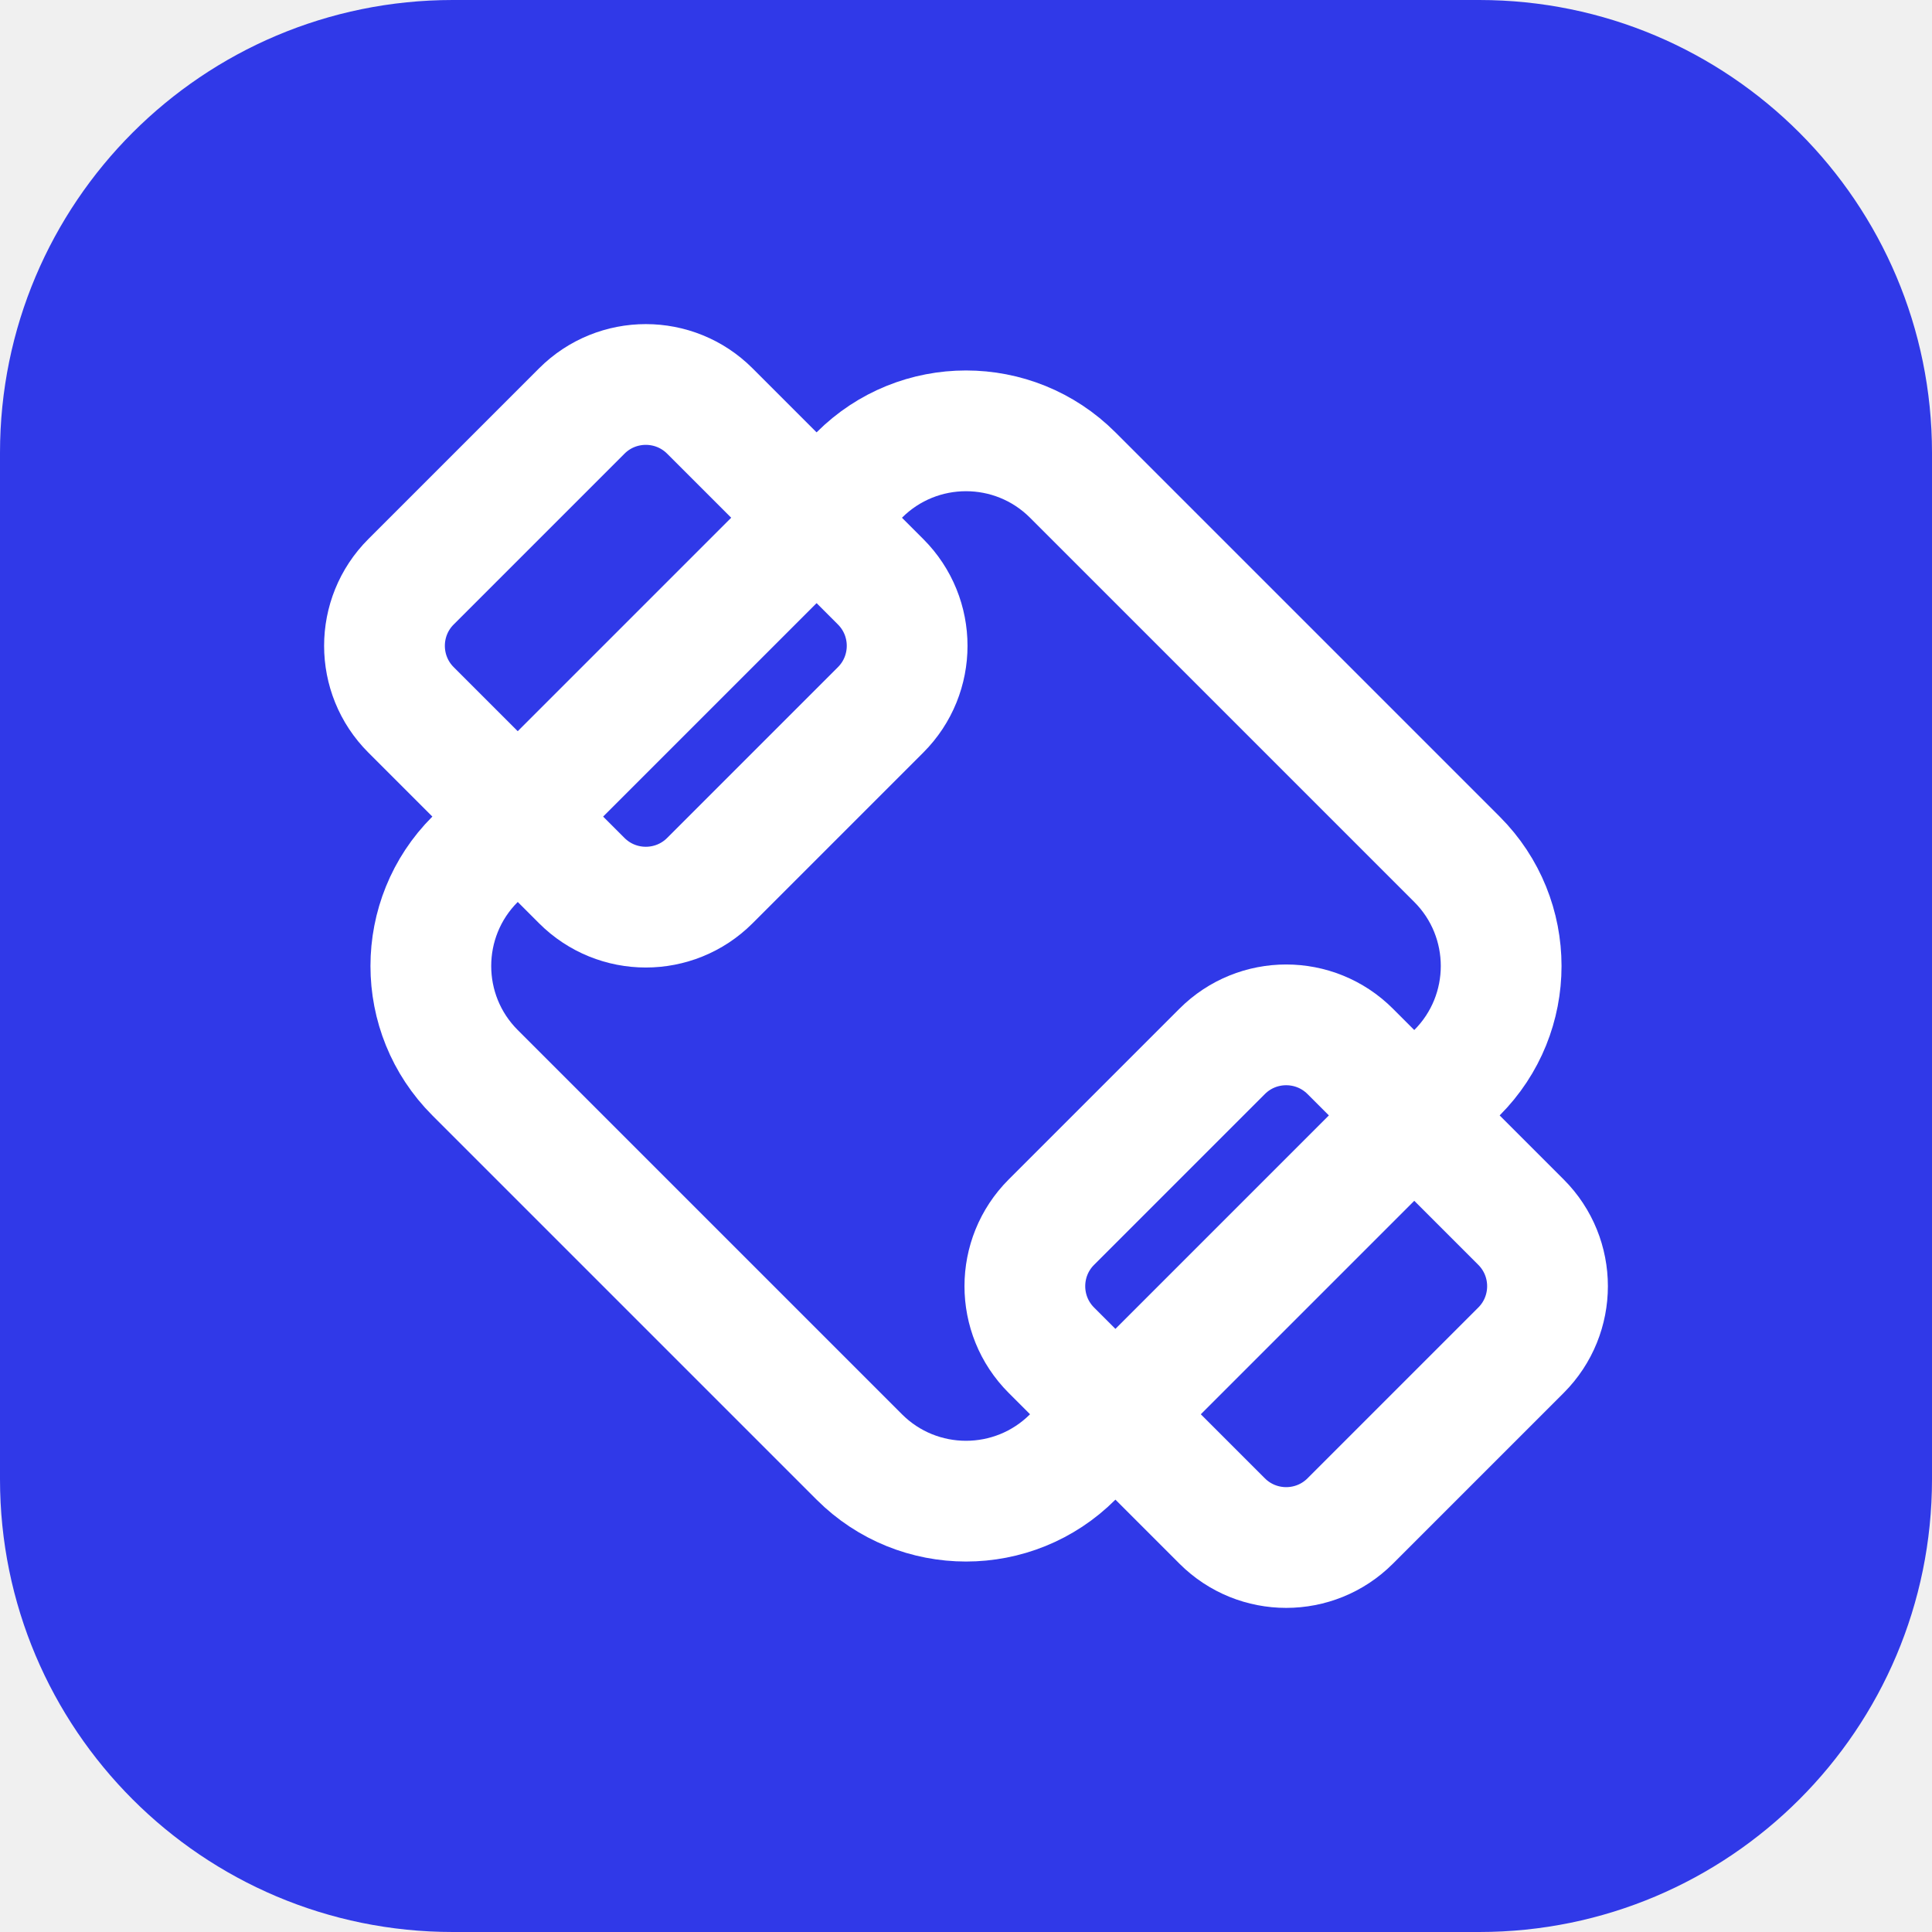
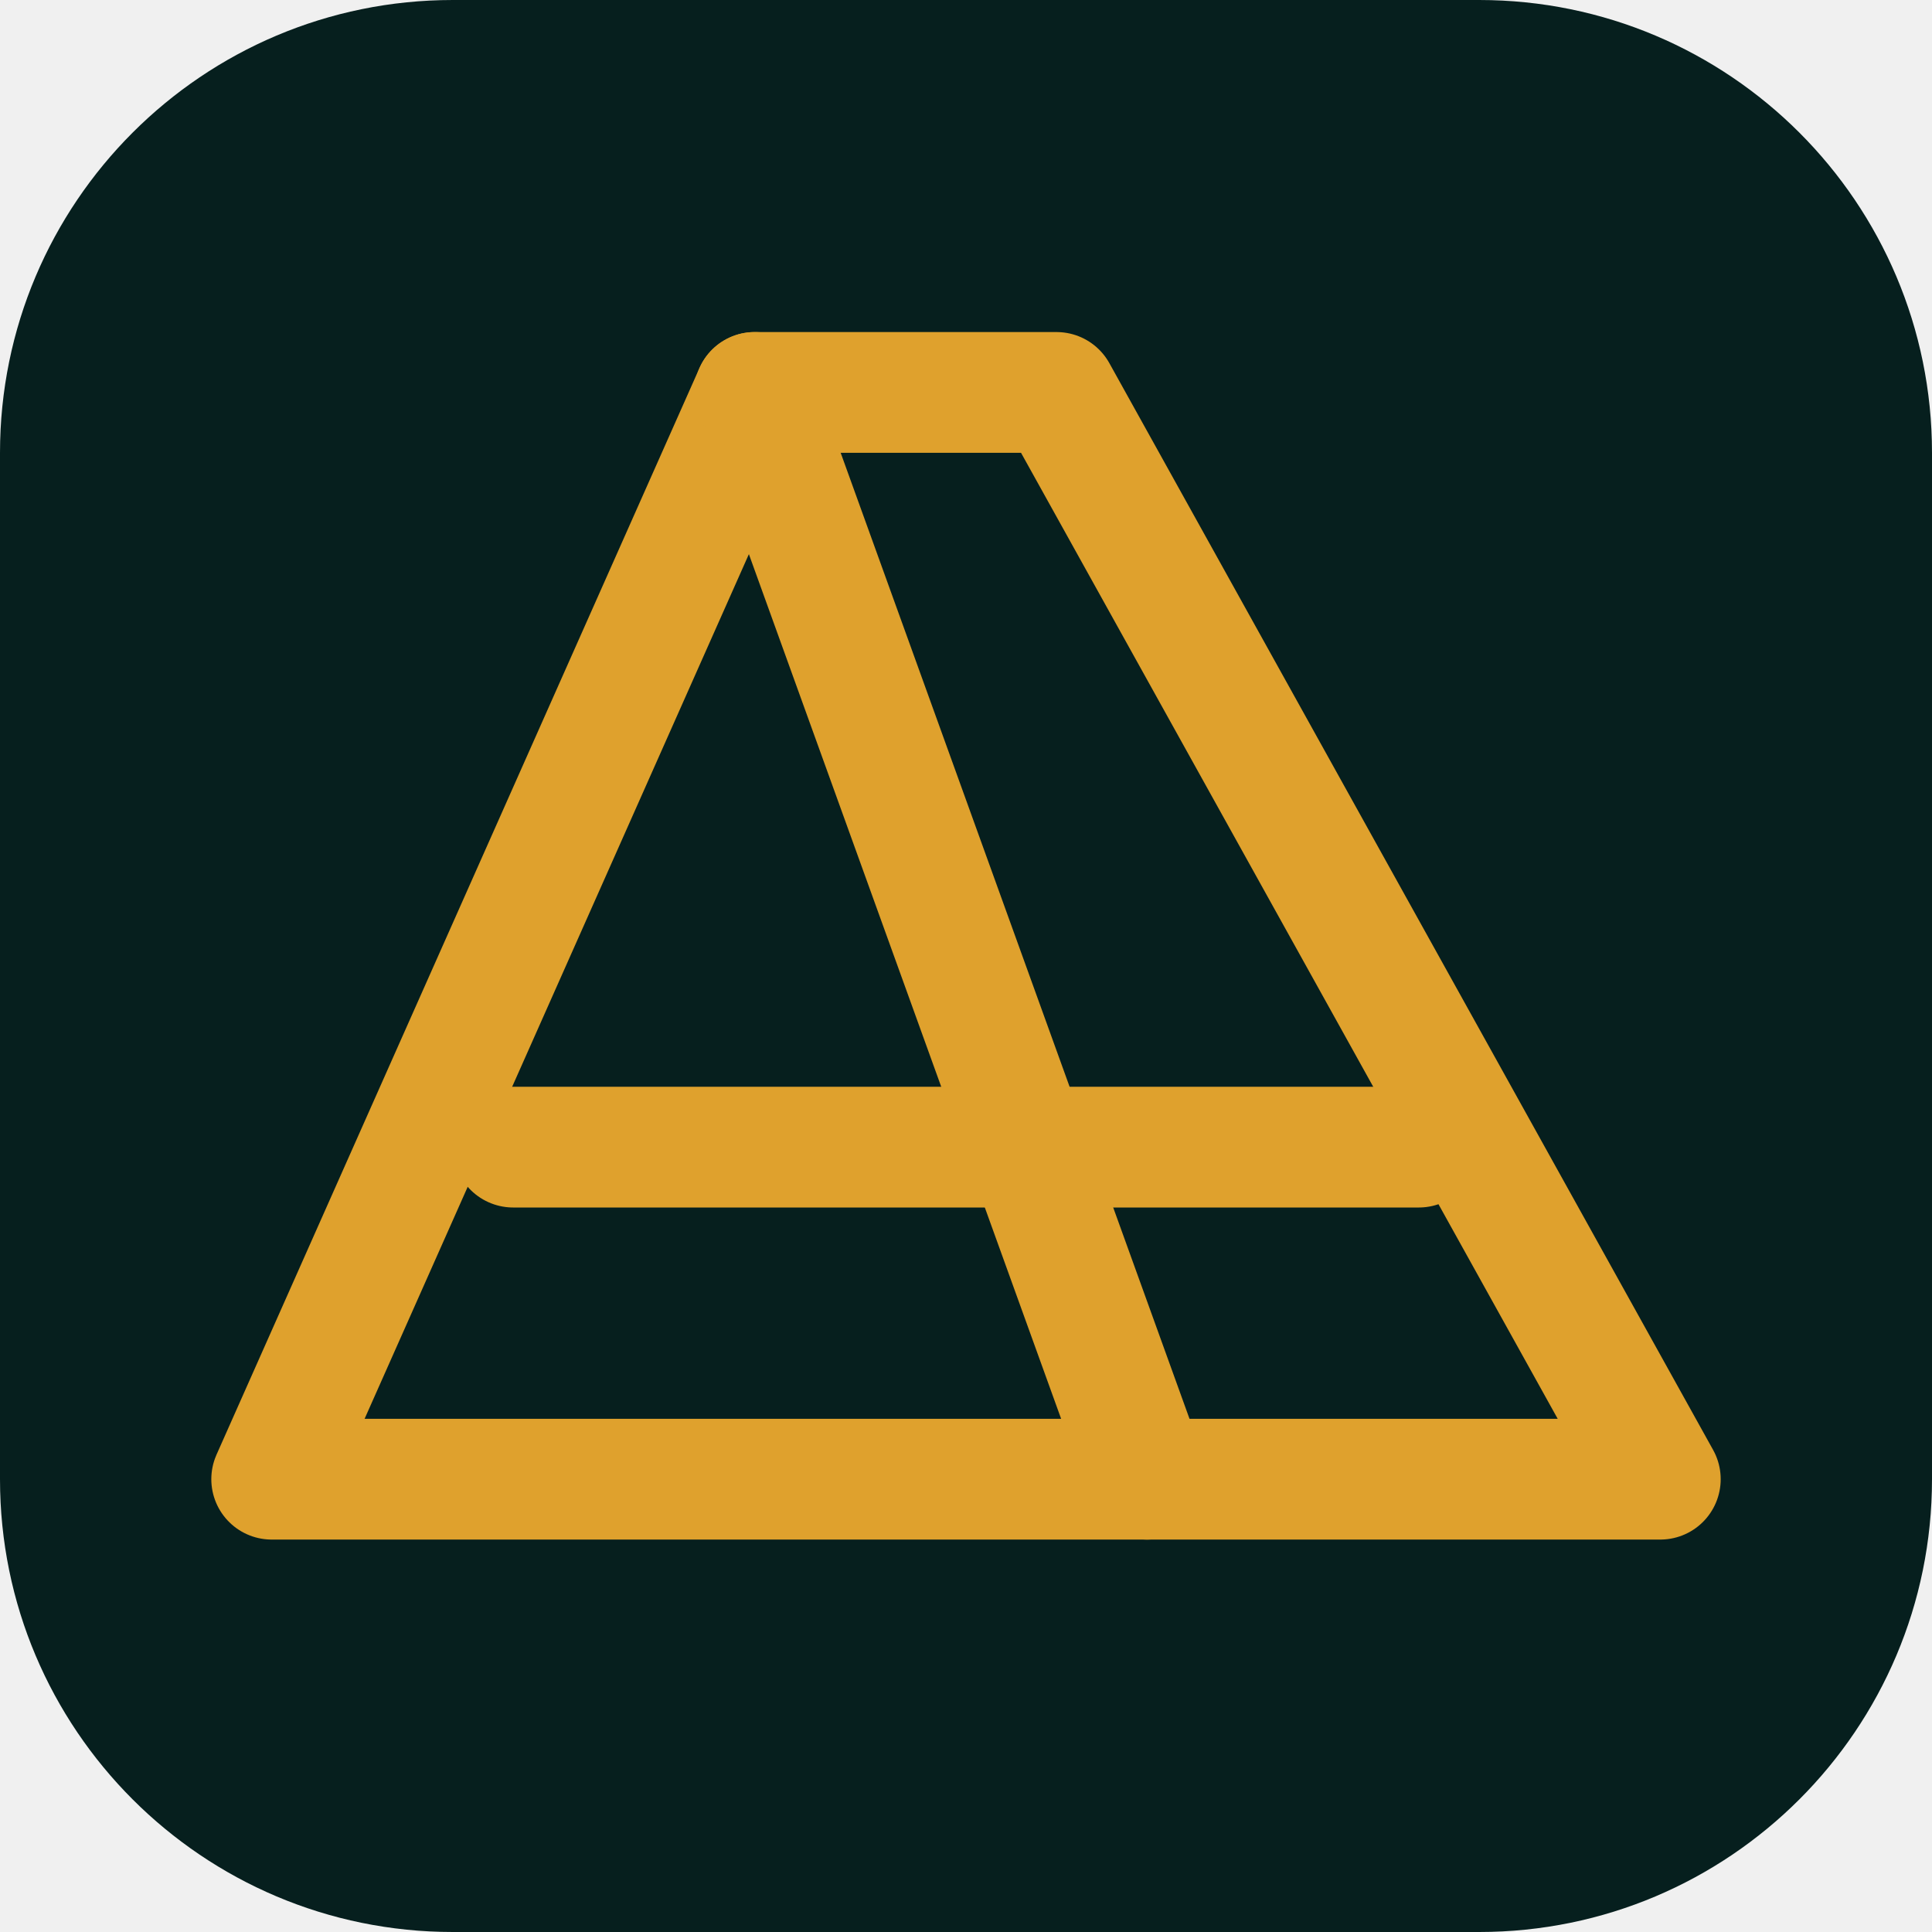
<svg xmlns="http://www.w3.org/2000/svg" viewBox="0 0 64 64">
-   <rect width="64" height="64" rx="15" fill="#3039e8" />
-   <g fill="none" stroke="#fff" stroke-width="4" stroke-linejoin="round" transform="rotate(45 32 32)">
-     <rect x="18" y="18" width="28" height="28" rx="5" />
-     <rect x="10" y="25" width="14" height="14" rx="3" />
-     <rect x="40" y="25" width="14" height="14" rx="3" />
+   <rect width="64" height="64" rx="15" fill="#061f1e" />
+   <g fill="none" stroke="#dfa12d" stroke-width="4" stroke-linecap="round" stroke-linejoin="round">
+     <path d="M9 49 25 13l13 36H9Z" />
+     <path d="M25 13h10l20 36H38" />
+     <path d="M17 38h30" />
  </g>
</svg>
